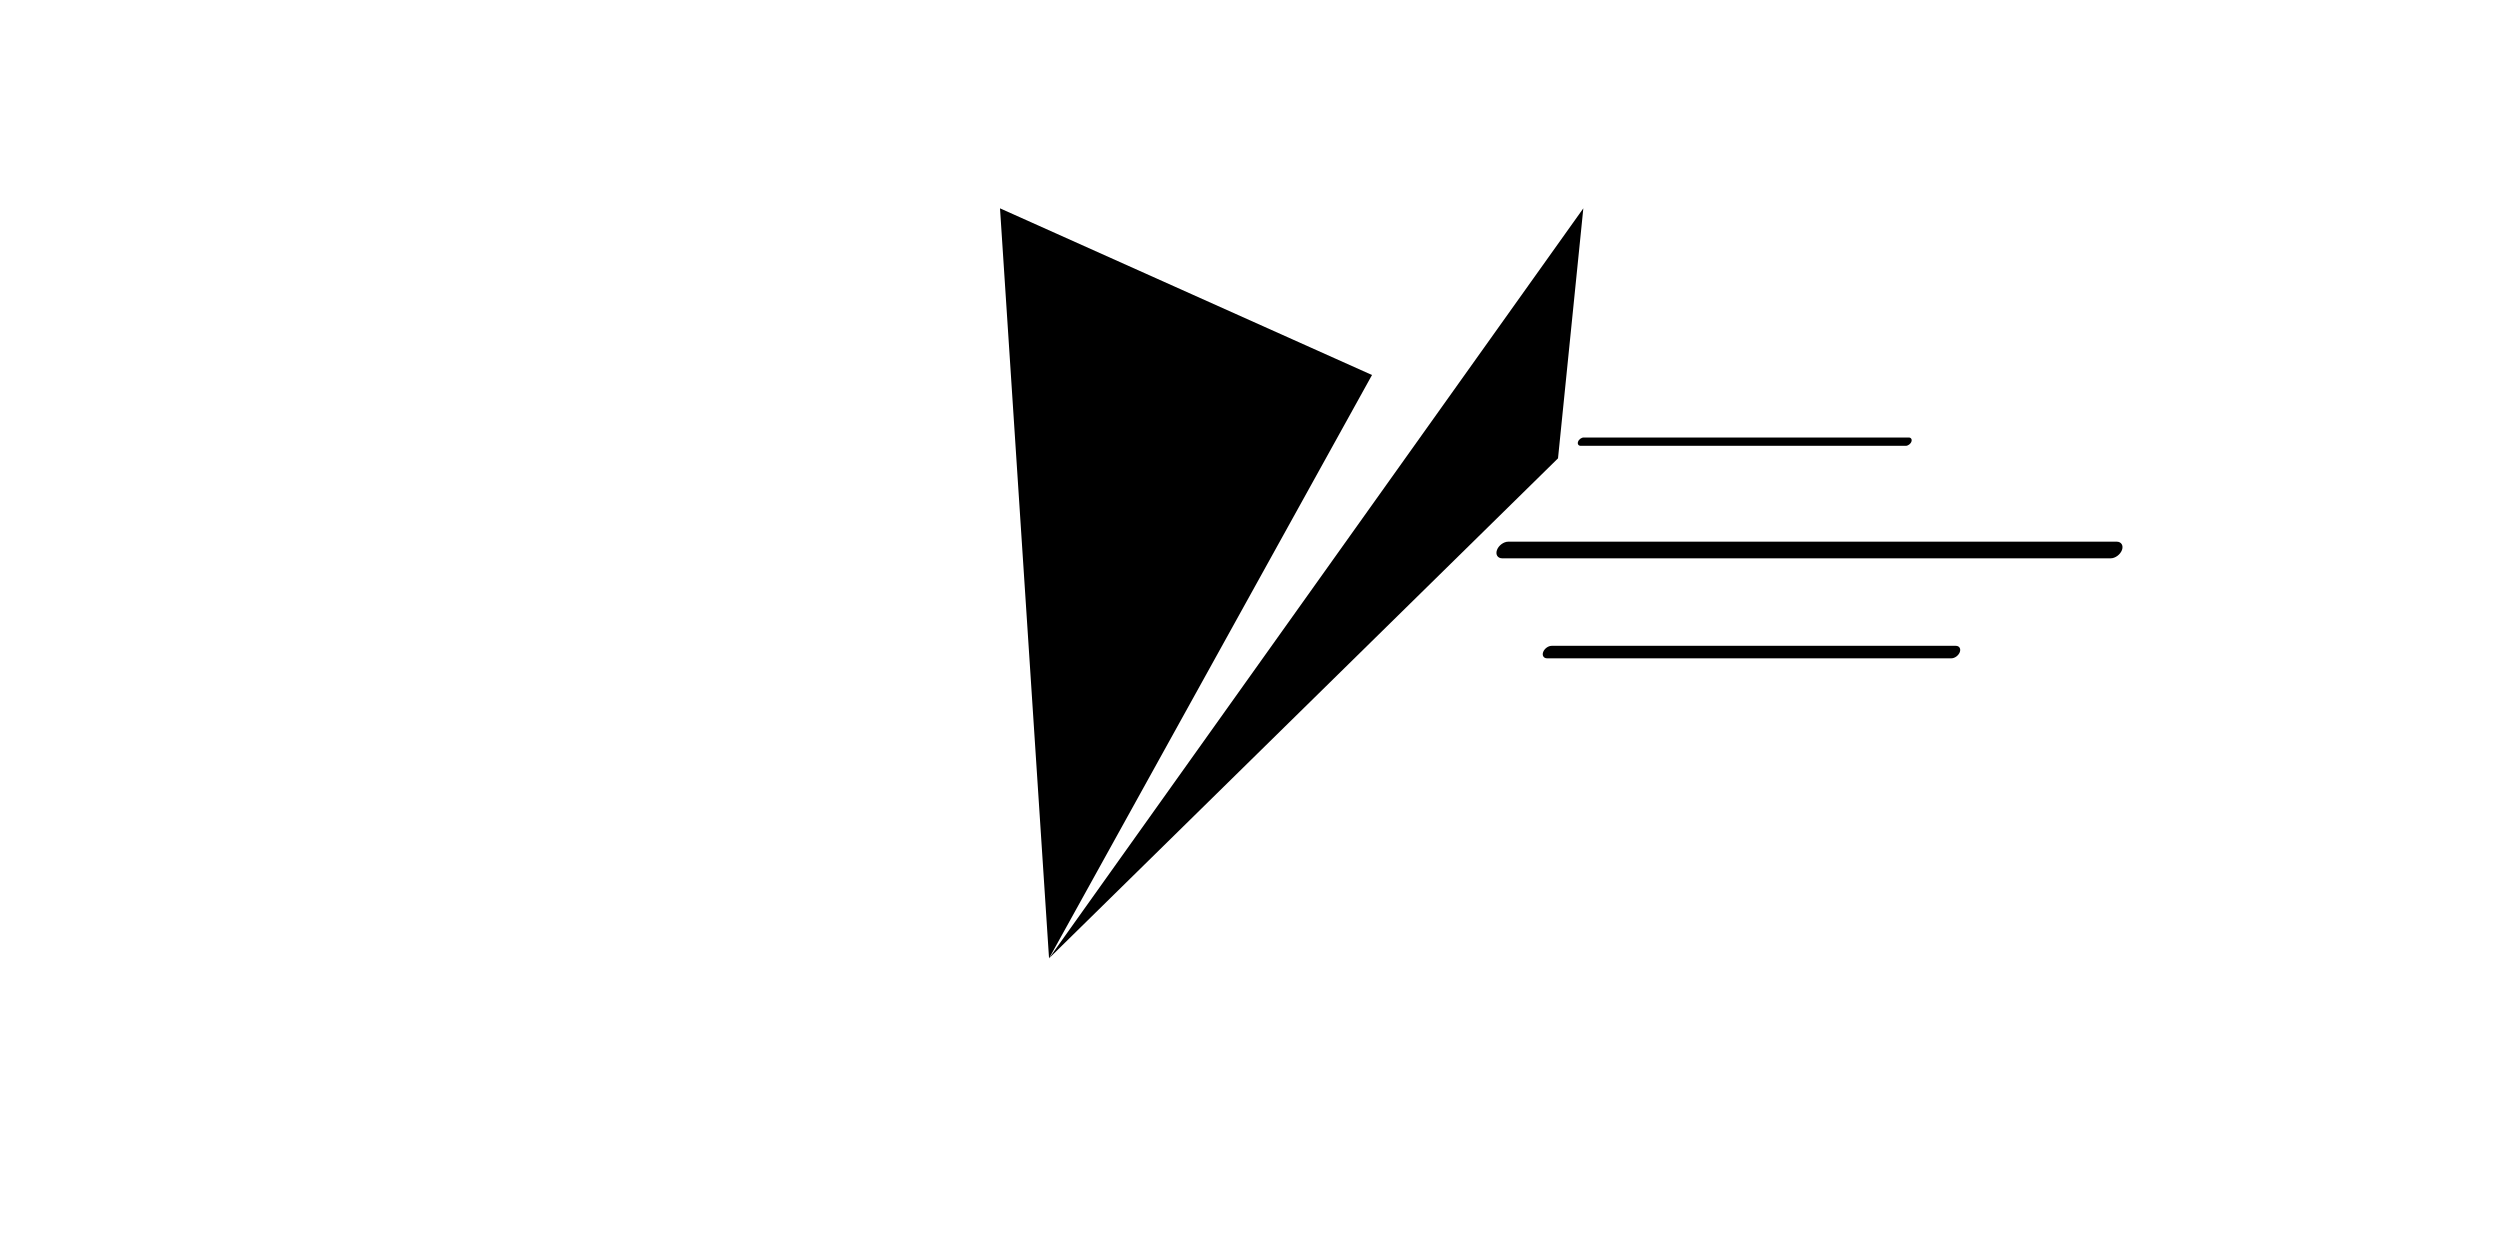
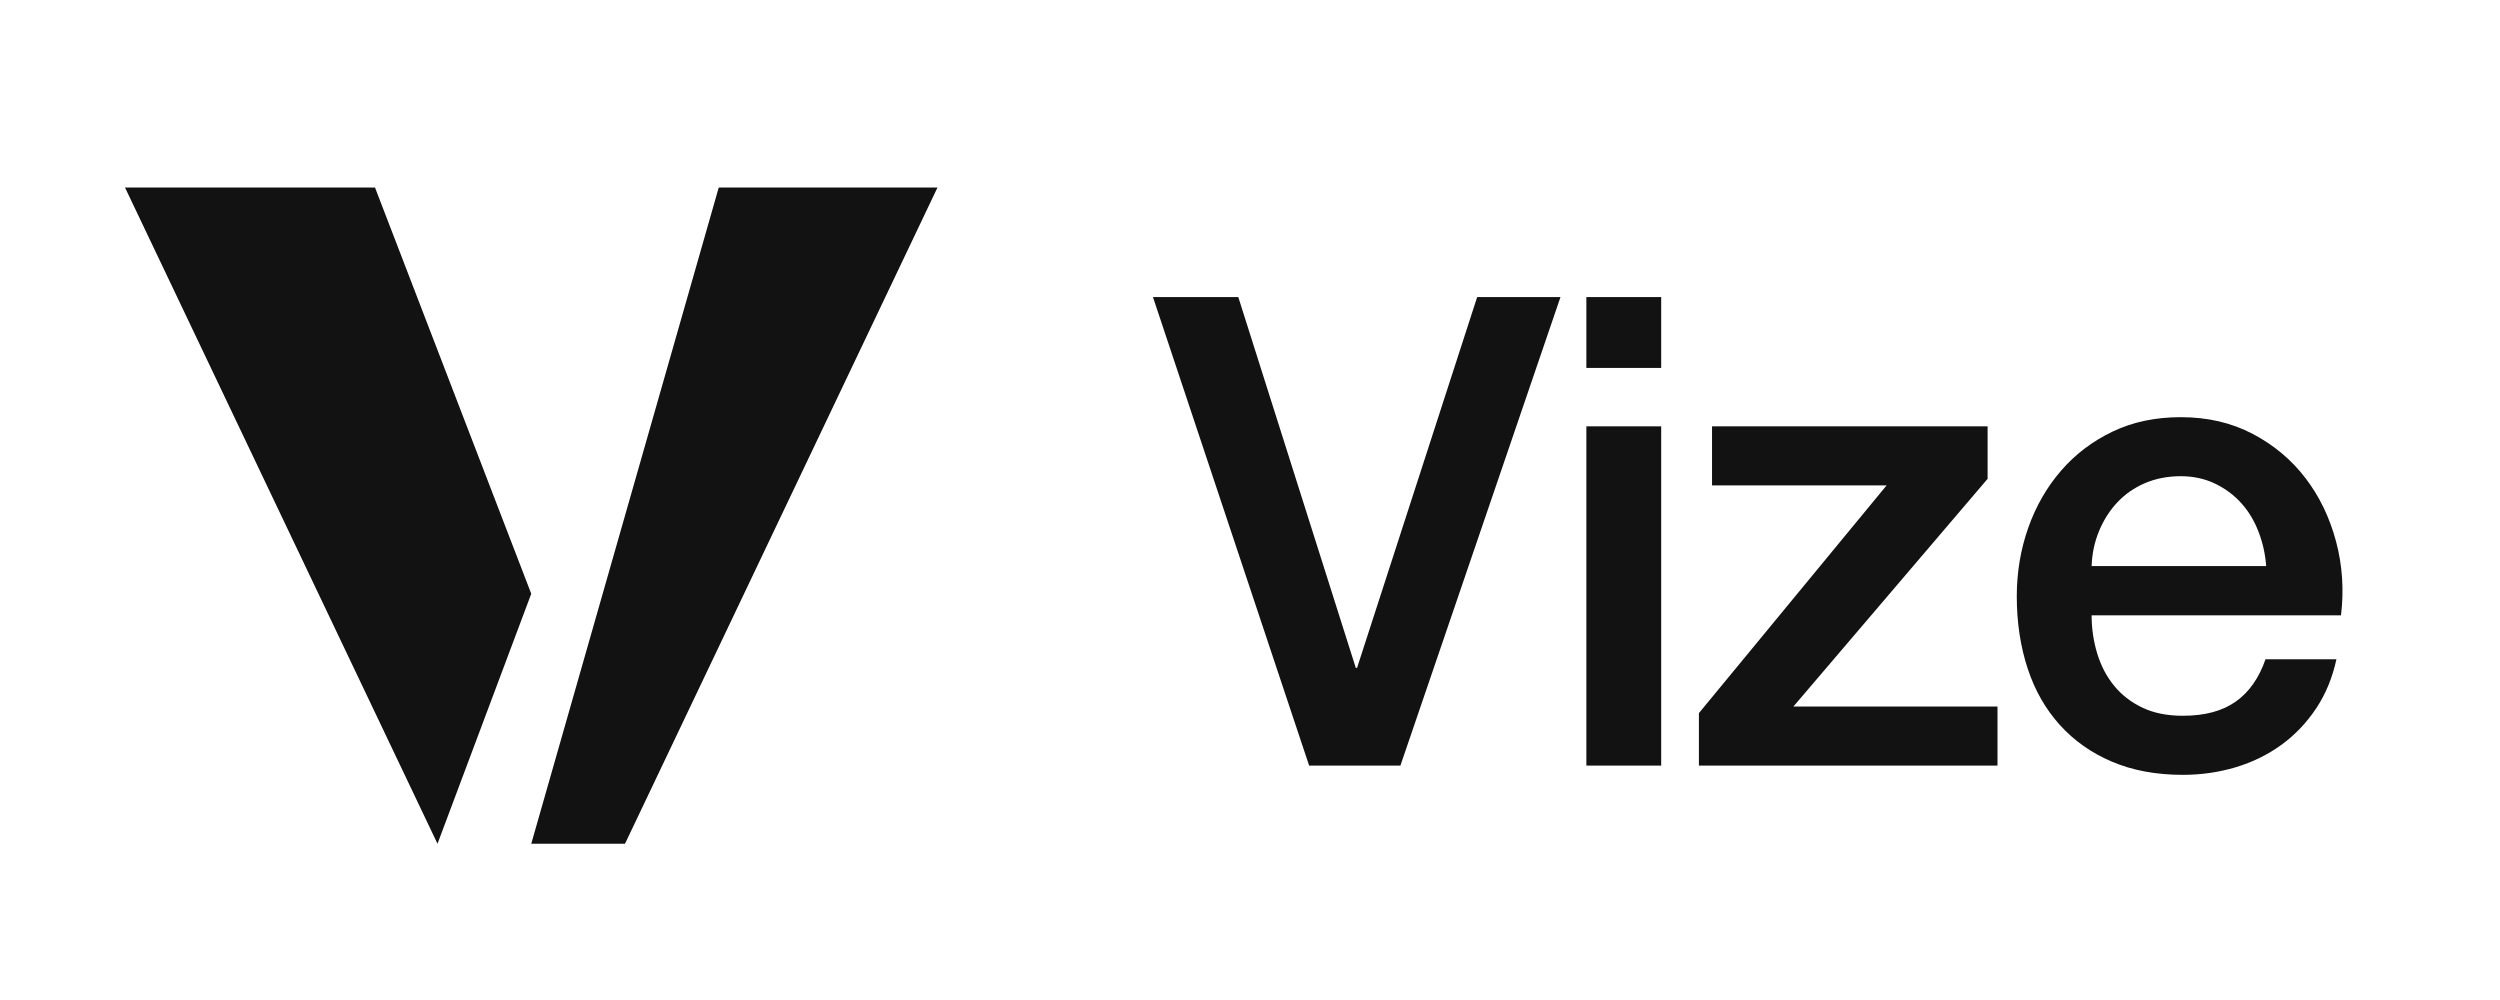
- <svg xmlns="http://www.w3.org/2000/svg" width="600" height="300" viewBox="0 0 600 300" fill="none">
-   <g transform="translate(180, 50)">
-     <g transform="translate(180, 80) skewX(-20)">
-       <rect x="0" y="0" width="150" height="4" fill="#000000" rx="2" />
-       <rect x="20" y="25" width="100" height="3" fill="#000000" rx="1.5" />
-       <rect x="10" y="-25" width="80" height="2" fill="#000000" rx="1" />
-     </g>
-     <g transform="skewX(-15)">
-       <path d="M 200 0 L 120 180 L 210 60 L 200 0 Z" fill="#000000" />
-       <path d="M 60 0 L 120 180 L 160 40 L 60 0 Z" fill="#000000" />
-     </g>
-   </g>
+ <svg xmlns="http://www.w3.org/2000/svg" width="160" height="64" viewBox="0 0 160 64" fill="#121212">
+   <path d="M8 12H24L34 38L28 54Z" />
+   <path d="M46 12H60L40 54H34Z" />
+   <path d="M 73.789 19.012 L 79.25 19.012 L 86.77 42.742 L 86.852 42.742 L 94.539 19.012 L 99.871 19.012 L 89.625 49 L 83.785 49 Z M 101.527 19.012 L 106.316 19.012 L 106.316 23.547 L 101.527 23.547 Z M 101.527 27.285 L 106.316 27.285 L 106.316 49 L 101.527 49 Z M 109.57 27.285 L 127.207 27.285 L 127.207 30.645 L 114.777 45.219 L 127.84 45.219 L 127.84 49 L 108.73 49 L 108.73 45.641 L 120.742 31.066 L 109.57 31.066 Z M 145.035 36.23 C 144.98 35.477 144.82 34.746 144.551 34.047 C 144.285 33.348 143.922 32.738 143.461 32.223 C 143 31.703 142.438 31.281 141.781 30.961 C 141.121 30.641 140.387 30.477 139.574 30.477 C 138.734 30.477 137.973 30.625 137.285 30.918 C 136.602 31.211 136.012 31.617 135.523 32.137 C 135.031 32.656 134.641 33.266 134.348 33.965 C 134.055 34.664 133.891 35.422 133.863 36.23 Z M 133.863 39.383 C 133.863 40.223 133.984 41.035 134.219 41.816 C 134.457 42.602 134.816 43.289 135.293 43.875 C 135.77 44.465 136.371 44.934 137.098 45.281 C 137.824 45.633 138.695 45.809 139.703 45.809 C 141.102 45.809 142.227 45.508 143.082 44.906 C 143.938 44.305 144.574 43.398 144.992 42.195 L 149.531 42.195 C 149.277 43.371 148.844 44.422 148.227 45.348 C 147.609 46.27 146.871 47.047 146 47.676 C 145.133 48.305 144.16 48.781 143.082 49.105 C 142.004 49.426 140.879 49.59 139.703 49.59 C 137.992 49.59 136.48 49.309 135.164 48.746 C 133.848 48.188 132.738 47.402 131.828 46.395 C 130.918 45.387 130.23 44.184 129.77 42.785 C 129.309 41.383 129.074 39.844 129.074 38.164 C 129.074 36.625 129.32 35.16 129.809 33.773 C 130.301 32.387 131 31.172 131.91 30.121 C 132.82 29.07 133.918 28.238 135.207 27.621 C 136.496 27.004 137.953 26.699 139.574 26.699 C 141.281 26.699 142.816 27.055 144.176 27.77 C 145.531 28.484 146.66 29.43 147.555 30.605 C 148.453 31.781 149.102 33.133 149.508 34.656 C 149.914 36.184 150.02 37.758 149.824 39.383 Z " />
</svg>
